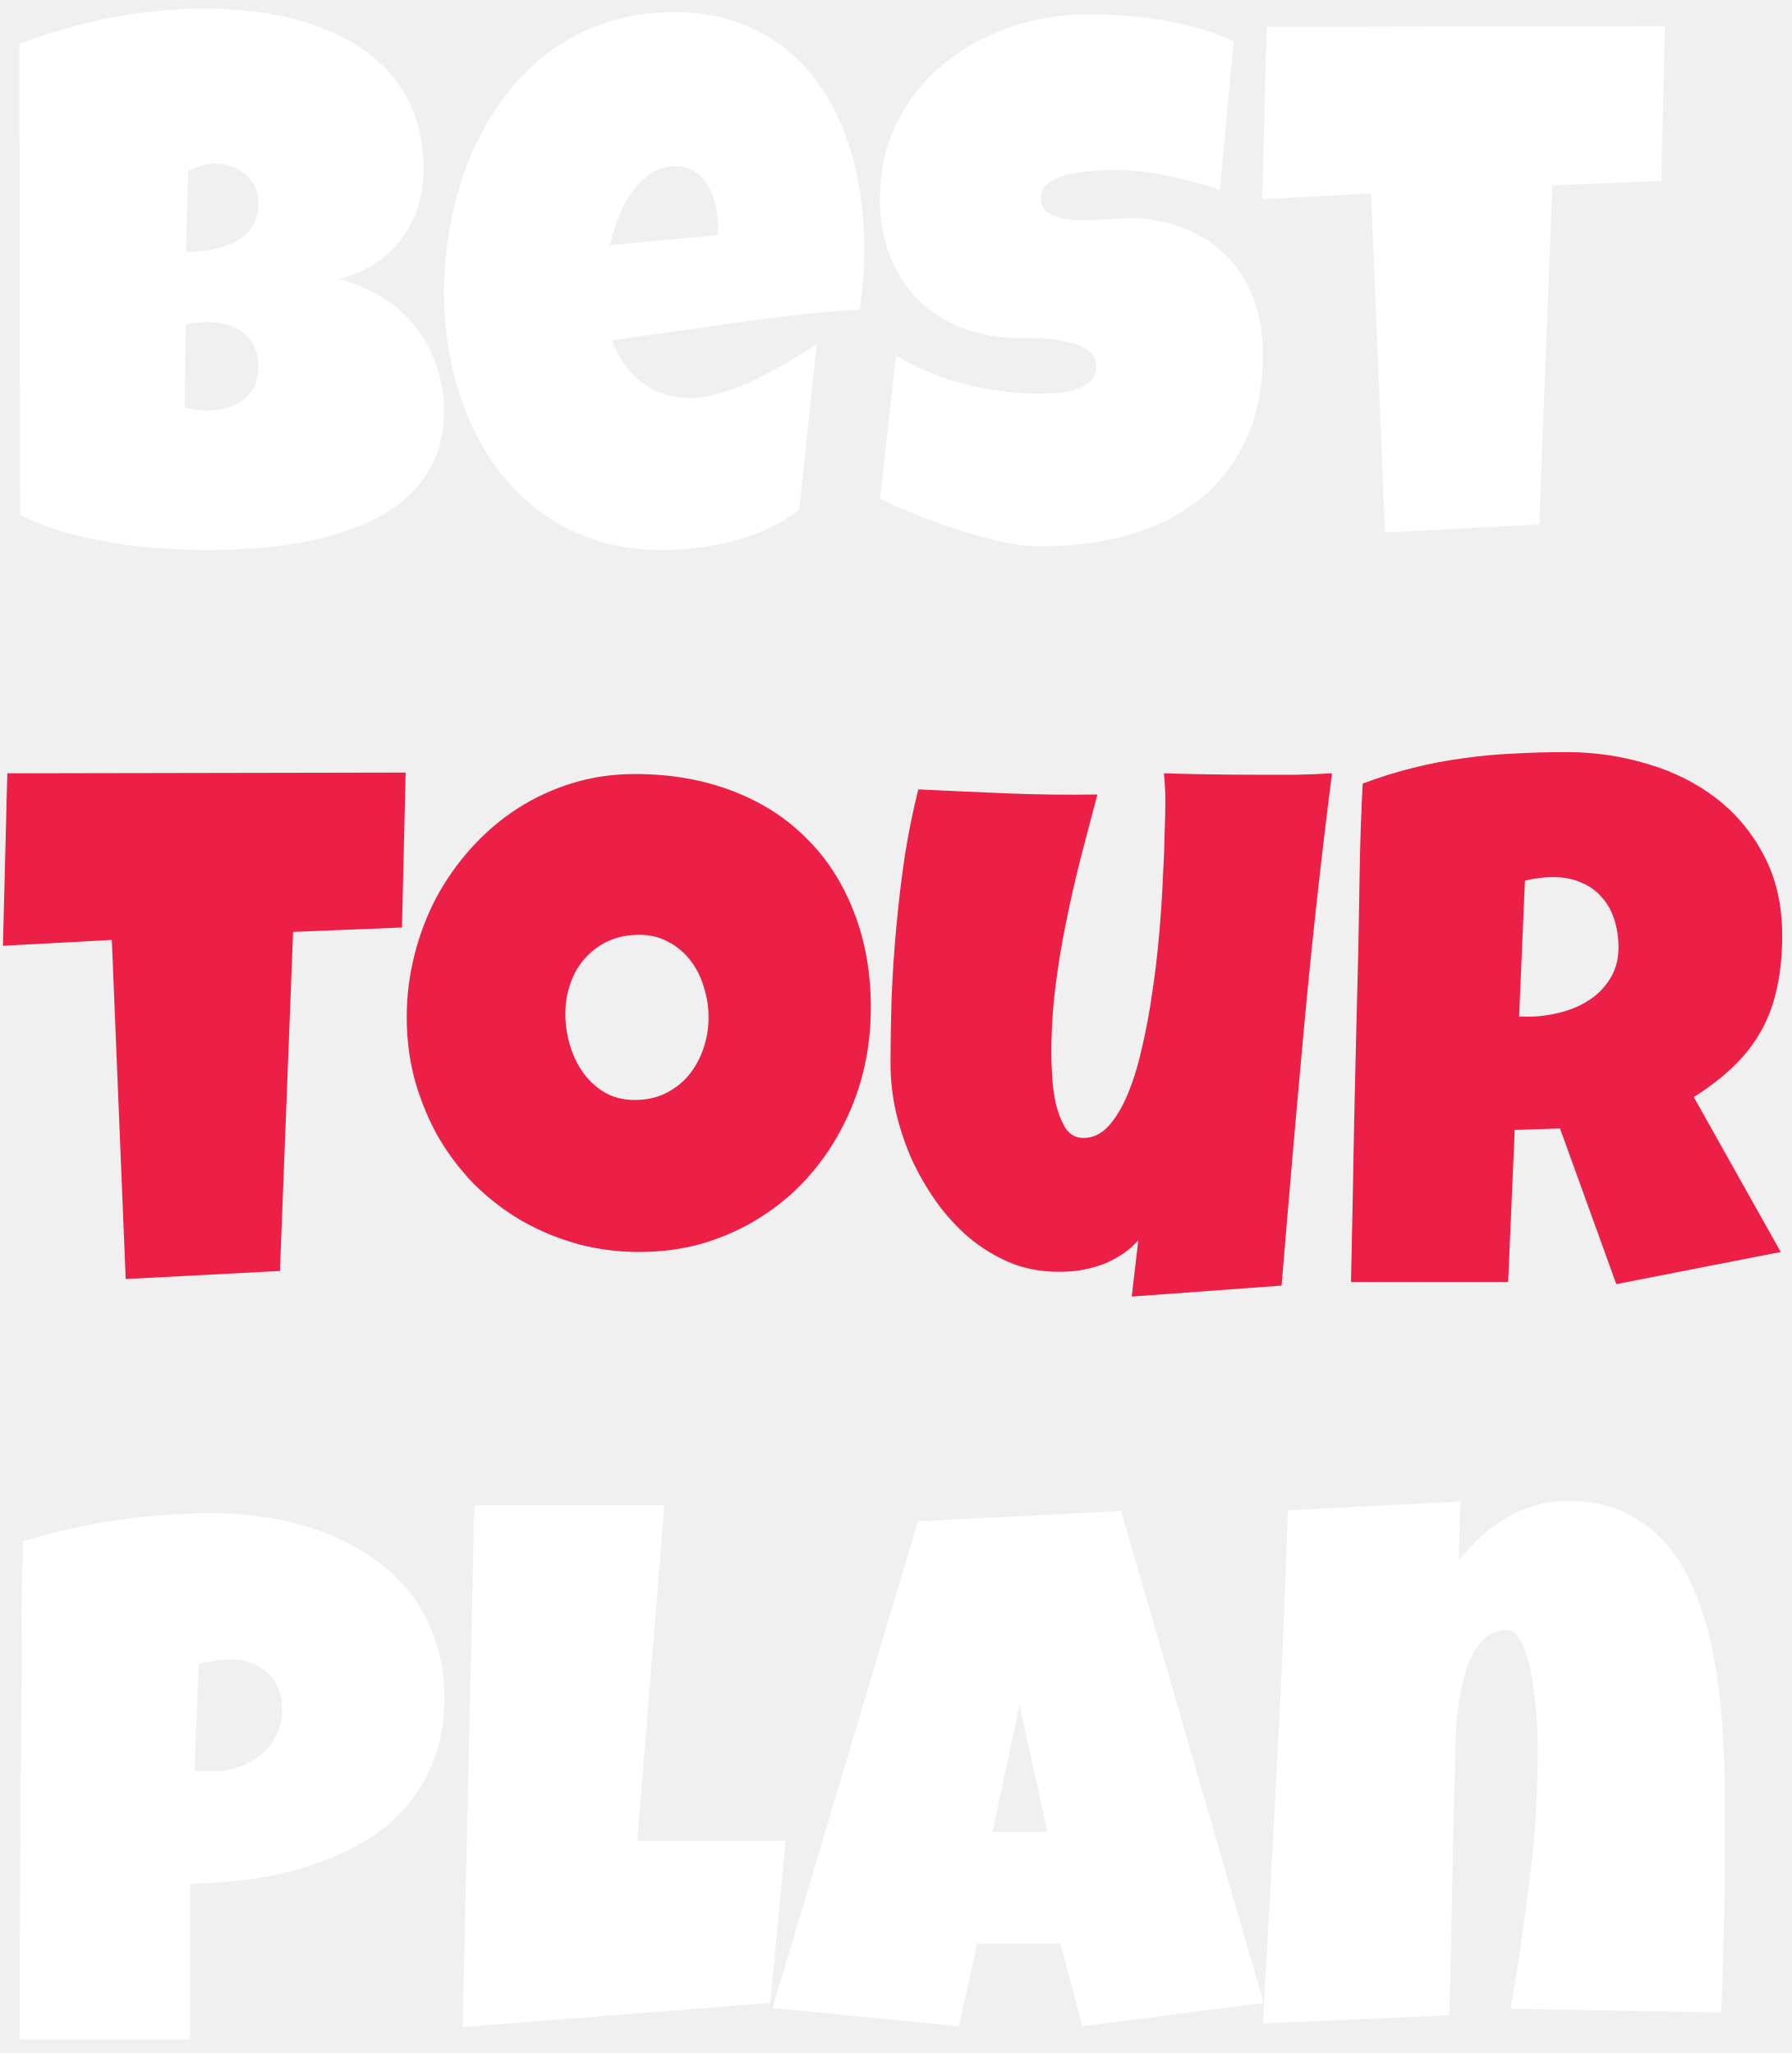
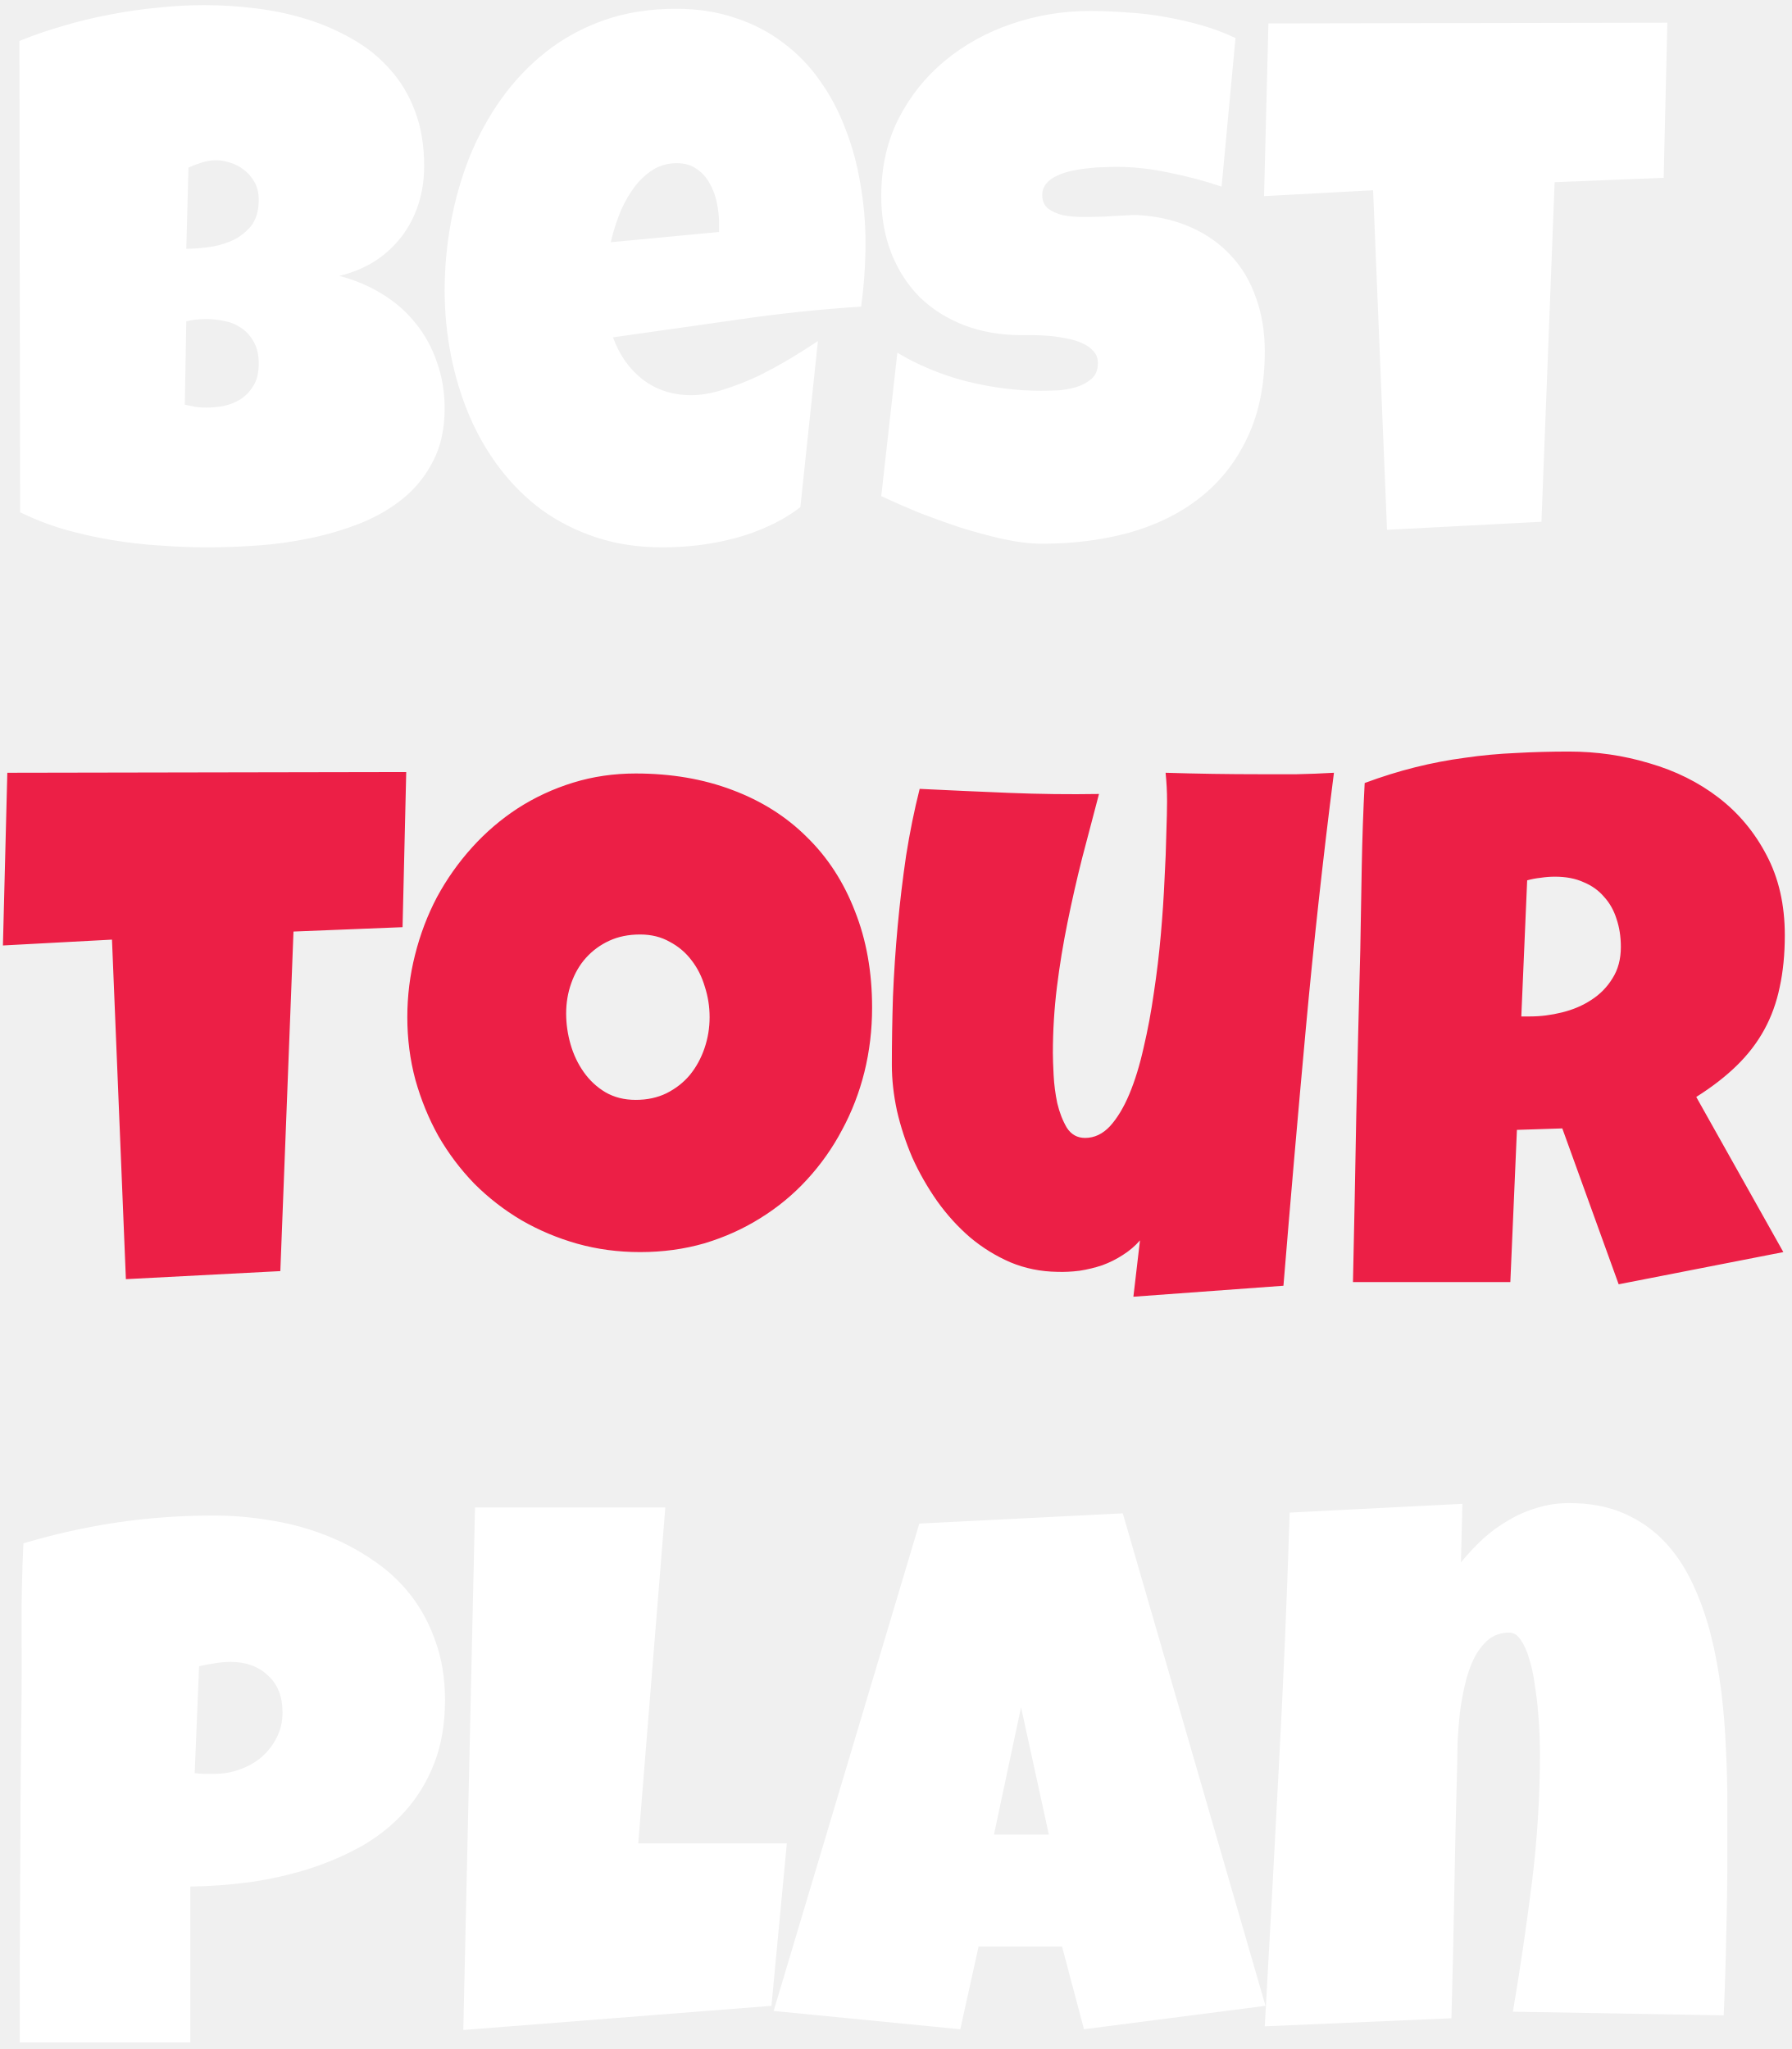
- <svg xmlns="http://www.w3.org/2000/svg" width="96" height="110" viewBox="0 0 96 110" fill="none">
-   <path d="M23.788 22.03C23.788 23.113 23.585 24.047 23.181 24.83C22.789 25.613 22.261 26.279 21.595 26.827C20.929 27.375 20.159 27.825 19.285 28.178C18.423 28.517 17.523 28.785 16.583 28.98C15.643 29.176 14.697 29.307 13.744 29.372C12.804 29.437 11.923 29.47 11.101 29.47C10.292 29.47 9.45 29.437 8.575 29.372C7.714 29.32 6.852 29.222 5.991 29.078C5.13 28.935 4.281 28.745 3.446 28.511C2.61 28.263 1.821 27.956 1.077 27.59L1.038 2.373C1.769 2.073 2.545 1.806 3.367 1.571C4.19 1.323 5.025 1.12 5.873 0.964C6.735 0.794 7.59 0.67 8.438 0.592C9.287 0.501 10.109 0.455 10.905 0.455C11.832 0.455 12.765 0.514 13.705 0.631C14.658 0.748 15.571 0.944 16.446 1.218C17.32 1.492 18.136 1.851 18.893 2.295C19.65 2.726 20.309 3.261 20.87 3.901C21.445 4.54 21.889 5.284 22.202 6.133C22.528 6.981 22.691 7.96 22.691 9.069C22.691 9.8 22.587 10.485 22.378 11.125C22.169 11.765 21.869 12.339 21.477 12.848C21.086 13.357 20.609 13.794 20.048 14.16C19.487 14.512 18.854 14.773 18.149 14.943C18.997 15.165 19.768 15.491 20.459 15.922C21.164 16.352 21.758 16.875 22.241 17.488C22.737 18.101 23.116 18.793 23.377 19.563C23.651 20.333 23.788 21.156 23.788 22.03ZM13.842 10.87C13.842 10.492 13.764 10.172 13.607 9.911C13.45 9.637 13.255 9.415 13.02 9.245C12.798 9.076 12.55 8.952 12.276 8.873C12.015 8.795 11.78 8.756 11.571 8.756C11.31 8.756 11.055 8.795 10.807 8.873C10.559 8.952 10.318 9.043 10.083 9.148L9.965 13.494C10.266 13.494 10.638 13.468 11.081 13.416C11.525 13.364 11.949 13.252 12.354 13.083C12.772 12.9 13.124 12.639 13.411 12.3C13.698 11.947 13.842 11.471 13.842 10.87ZM11.062 17.253C10.683 17.253 10.318 17.292 9.965 17.37L9.887 21.834C10.083 21.873 10.272 21.913 10.455 21.952C10.651 21.978 10.84 21.991 11.023 21.991C11.297 21.991 11.597 21.965 11.923 21.913C12.249 21.847 12.556 21.73 12.843 21.56C13.13 21.378 13.366 21.136 13.548 20.836C13.744 20.536 13.842 20.138 13.842 19.642C13.842 19.146 13.744 18.741 13.548 18.428C13.366 18.114 13.137 17.873 12.863 17.703C12.589 17.521 12.289 17.403 11.962 17.351C11.636 17.286 11.336 17.253 11.062 17.253ZM46.303 13.181C46.303 14.316 46.224 15.452 46.068 16.587C43.836 16.731 41.617 16.966 39.411 17.292C37.205 17.605 34.999 17.919 32.794 18.232C33.133 19.172 33.662 19.922 34.38 20.483C35.11 21.045 35.978 21.325 36.983 21.325C37.505 21.325 38.073 21.227 38.687 21.032C39.313 20.836 39.933 20.594 40.547 20.307C41.16 20.007 41.748 19.687 42.309 19.348C42.87 19.009 43.353 18.702 43.758 18.428L42.818 27.316C42.309 27.708 41.754 28.041 41.154 28.315C40.566 28.589 39.953 28.811 39.313 28.98C38.674 29.15 38.028 29.274 37.375 29.352C36.722 29.431 36.083 29.47 35.456 29.47C34.164 29.47 32.983 29.294 31.913 28.941C30.842 28.589 29.87 28.099 28.995 27.473C28.134 26.833 27.377 26.083 26.724 25.221C26.072 24.36 25.53 23.42 25.099 22.402C24.669 21.384 24.342 20.307 24.12 19.172C23.899 18.036 23.788 16.888 23.788 15.726C23.788 14.512 23.899 13.298 24.12 12.084C24.342 10.87 24.675 9.702 25.119 8.58C25.576 7.457 26.144 6.42 26.822 5.467C27.514 4.501 28.317 3.659 29.23 2.941C30.144 2.223 31.175 1.662 32.324 1.258C33.485 0.853 34.765 0.651 36.161 0.651C37.323 0.651 38.38 0.814 39.333 1.14C40.299 1.453 41.154 1.897 41.898 2.471C42.655 3.033 43.307 3.705 43.855 4.488C44.417 5.271 44.873 6.133 45.226 7.072C45.591 7.999 45.859 8.984 46.029 10.029C46.211 11.06 46.303 12.11 46.303 13.181ZM38.471 12.163C38.471 11.797 38.432 11.425 38.354 11.047C38.276 10.655 38.145 10.303 37.962 9.989C37.793 9.676 37.564 9.422 37.277 9.226C36.99 9.017 36.631 8.913 36.2 8.913C35.678 8.913 35.215 9.056 34.81 9.343C34.419 9.617 34.079 9.97 33.792 10.401C33.505 10.818 33.27 11.275 33.087 11.771C32.905 12.267 32.768 12.724 32.676 13.142L38.471 12.593V12.163ZM67.663 18.976C67.663 20.764 67.349 22.311 66.723 23.616C66.109 24.908 65.261 25.978 64.178 26.827C63.107 27.662 61.848 28.282 60.399 28.687C58.963 29.078 57.417 29.274 55.759 29.274C55.12 29.274 54.415 29.189 53.645 29.02C52.888 28.85 52.117 28.641 51.334 28.393C50.551 28.132 49.794 27.858 49.063 27.571C48.345 27.271 47.706 26.99 47.145 26.729L48.006 19.054C49.115 19.72 50.342 20.229 51.687 20.581C53.044 20.921 54.376 21.09 55.681 21.09C55.929 21.09 56.229 21.084 56.581 21.071C56.934 21.045 57.267 20.986 57.58 20.895C57.906 20.79 58.18 20.64 58.402 20.444C58.624 20.248 58.735 19.968 58.735 19.602C58.735 19.354 58.657 19.146 58.5 18.976C58.343 18.793 58.141 18.65 57.893 18.545C57.645 18.428 57.364 18.343 57.051 18.291C56.738 18.225 56.431 18.18 56.131 18.154C55.831 18.128 55.55 18.114 55.289 18.114C55.028 18.114 54.819 18.114 54.663 18.114C53.54 18.114 52.516 17.938 51.589 17.586C50.675 17.233 49.886 16.737 49.22 16.098C48.567 15.445 48.058 14.662 47.693 13.748C47.327 12.822 47.145 11.797 47.145 10.675C47.145 9.135 47.451 7.758 48.065 6.544C48.691 5.317 49.52 4.279 50.551 3.431C51.595 2.569 52.79 1.91 54.134 1.453C55.478 0.996 56.868 0.768 58.304 0.768C58.944 0.768 59.603 0.794 60.282 0.846C60.96 0.886 61.633 0.964 62.298 1.081C62.977 1.199 63.636 1.349 64.276 1.532C64.915 1.714 65.522 1.943 66.096 2.217L65.352 10.166C64.465 9.865 63.532 9.617 62.553 9.422C61.587 9.213 60.641 9.108 59.714 9.108C59.544 9.108 59.322 9.115 59.048 9.128C58.787 9.128 58.507 9.148 58.206 9.187C57.919 9.213 57.626 9.259 57.325 9.324C57.025 9.389 56.758 9.48 56.523 9.598C56.288 9.702 56.098 9.846 55.955 10.029C55.811 10.211 55.746 10.427 55.759 10.675C55.772 10.962 55.877 11.184 56.072 11.34C56.281 11.497 56.542 11.614 56.855 11.693C57.182 11.758 57.534 11.791 57.913 11.791C58.304 11.791 58.689 11.784 59.068 11.771C59.446 11.745 59.799 11.725 60.125 11.712C60.451 11.686 60.719 11.68 60.928 11.693C61.972 11.758 62.912 11.98 63.747 12.358C64.582 12.737 65.287 13.239 65.861 13.866C66.449 14.492 66.893 15.243 67.193 16.117C67.506 16.979 67.663 17.932 67.663 18.976ZM89.199 1.395L89.003 9.696L83.169 9.931L82.464 28.099L74.202 28.53L73.458 10.361L67.624 10.675L67.858 1.434L89.199 1.395ZM23.807 90.949C23.807 92.215 23.618 93.337 23.239 94.316C22.861 95.295 22.339 96.157 21.673 96.901C21.021 97.632 20.25 98.251 19.363 98.76C18.475 99.257 17.523 99.668 16.505 99.994C15.499 100.307 14.455 100.542 13.372 100.699C12.289 100.842 11.225 100.921 10.181 100.934V109.274H1.057C1.057 107.786 1.057 106.337 1.057 104.928C1.07 103.518 1.077 102.121 1.077 100.738C1.09 99.341 1.096 97.938 1.096 96.529C1.109 95.119 1.122 93.664 1.136 92.163C1.162 90.57 1.168 88.978 1.155 87.385C1.142 85.793 1.175 84.188 1.253 82.569C2.924 82.073 4.594 81.701 6.265 81.453C7.936 81.205 9.659 81.081 11.434 81.081C12.439 81.081 13.444 81.166 14.449 81.336C15.454 81.493 16.413 81.747 17.327 82.099C18.253 82.452 19.108 82.896 19.892 83.431C20.688 83.953 21.373 84.579 21.947 85.31C22.522 86.041 22.972 86.876 23.298 87.816C23.638 88.756 23.807 89.8 23.807 90.949ZM15.114 91.615C15.114 90.766 14.853 90.107 14.331 89.637C13.822 89.154 13.157 88.913 12.334 88.913C12.06 88.913 11.773 88.939 11.473 88.991C11.186 89.03 10.912 89.082 10.651 89.148L10.416 94.865C10.598 94.891 10.775 94.904 10.944 94.904C11.114 94.904 11.29 94.904 11.473 94.904C11.943 94.904 12.393 94.825 12.824 94.669C13.268 94.512 13.659 94.29 13.998 94.003C14.338 93.703 14.605 93.357 14.801 92.965C15.01 92.561 15.114 92.11 15.114 91.615ZM42.093 98.624L41.271 107.316L24.786 108.608L25.413 80.651H35.593L34.145 98.624H42.093ZM67.702 107.316L57.991 108.569L56.816 104.145H52.352L51.373 108.569L41.389 107.59L49.181 81.512L60.066 80.964L67.702 107.316ZM56.111 98.154L54.623 91.34L53.175 98.154H56.111ZM92.41 99.093C92.41 100.568 92.39 102.03 92.351 103.479C92.325 104.915 92.279 106.363 92.214 107.825L80.937 107.63C81.328 105.319 81.668 103.016 81.955 100.718C82.242 98.408 82.385 96.078 82.385 93.729C82.385 93.559 82.379 93.285 82.366 92.907C82.353 92.528 82.327 92.104 82.288 91.634C82.249 91.151 82.19 90.662 82.111 90.166C82.046 89.657 81.948 89.193 81.818 88.776C81.7 88.358 81.55 88.019 81.368 87.757C81.198 87.483 80.989 87.346 80.741 87.346C80.297 87.346 79.919 87.477 79.605 87.738C79.305 87.999 79.051 88.338 78.842 88.756C78.646 89.161 78.49 89.618 78.372 90.126C78.254 90.635 78.163 91.145 78.098 91.654C78.046 92.163 78.007 92.646 77.98 93.102C77.967 93.546 77.961 93.912 77.961 94.199C77.896 96.509 77.843 98.806 77.804 101.09C77.765 103.361 77.713 105.659 77.648 107.982L67.663 108.413C67.924 103.805 68.172 99.224 68.407 94.669C68.655 90.114 68.85 85.532 68.994 80.925L78.235 80.455L78.157 83.587C78.522 83.144 78.914 82.726 79.331 82.334C79.762 81.943 80.219 81.61 80.702 81.336C81.185 81.049 81.694 80.827 82.229 80.67C82.777 80.501 83.351 80.416 83.952 80.416C85.061 80.416 86.034 80.598 86.869 80.964C87.704 81.329 88.422 81.825 89.023 82.452C89.623 83.078 90.126 83.822 90.53 84.684C90.935 85.532 91.261 86.439 91.509 87.405C91.757 88.371 91.946 89.382 92.077 90.44C92.207 91.484 92.292 92.515 92.331 93.533C92.383 94.551 92.41 95.537 92.41 96.49C92.41 97.442 92.41 98.31 92.41 99.093Z" fill="white" />
-   <path d="M21.732 41.395L21.536 49.696L15.702 49.931L14.997 68.099L6.735 68.53L5.991 50.361L0.157 50.675L0.392 41.434L21.732 41.395ZM46.655 54.003C46.655 55.191 46.518 56.339 46.244 57.449C45.97 58.545 45.572 59.576 45.05 60.542C44.541 61.508 43.914 62.396 43.17 63.205C42.439 64.001 41.61 64.686 40.684 65.26C39.77 65.835 38.772 66.285 37.688 66.611C36.605 66.925 35.456 67.081 34.242 67.081C33.068 67.081 31.945 66.931 30.875 66.631C29.818 66.331 28.826 65.913 27.899 65.378C26.972 64.83 26.131 64.177 25.373 63.42C24.63 62.65 23.99 61.802 23.455 60.875C22.933 59.935 22.522 58.93 22.221 57.86C21.934 56.79 21.791 55.674 21.791 54.512C21.791 53.377 21.928 52.267 22.202 51.184C22.476 50.087 22.867 49.056 23.377 48.09C23.899 47.124 24.525 46.237 25.256 45.428C25.987 44.618 26.803 43.92 27.703 43.333C28.617 42.745 29.602 42.289 30.66 41.962C31.717 41.636 32.833 41.473 34.008 41.473C35.9 41.473 37.623 41.767 39.176 42.354C40.742 42.941 42.074 43.783 43.17 44.88C44.28 45.963 45.135 47.281 45.735 48.834C46.348 50.374 46.655 52.097 46.655 54.003ZM37.962 54.512C37.962 53.951 37.877 53.409 37.708 52.887C37.551 52.352 37.316 51.882 37.003 51.477C36.69 51.06 36.298 50.727 35.828 50.479C35.371 50.218 34.843 50.087 34.242 50.087C33.629 50.087 33.081 50.198 32.598 50.42C32.115 50.642 31.697 50.949 31.345 51.34C31.006 51.719 30.744 52.169 30.562 52.691C30.379 53.2 30.288 53.742 30.288 54.316C30.288 54.864 30.366 55.413 30.523 55.961C30.679 56.509 30.914 57.005 31.227 57.449C31.541 57.893 31.926 58.252 32.383 58.526C32.852 58.8 33.394 58.937 34.008 58.937C34.621 58.937 35.169 58.819 35.652 58.584C36.148 58.336 36.566 58.01 36.905 57.605C37.245 57.188 37.505 56.711 37.688 56.176C37.871 55.641 37.962 55.086 37.962 54.512ZM71.363 41.434C70.776 46.028 70.273 50.603 69.855 55.158C69.438 59.7 69.04 64.275 68.661 68.882L60.634 69.47L60.986 66.455C60.725 66.755 60.419 67.016 60.066 67.238C59.727 67.46 59.361 67.643 58.97 67.786C58.578 67.917 58.174 68.015 57.756 68.08C57.338 68.132 56.94 68.152 56.562 68.139C55.674 68.126 54.839 67.956 54.056 67.629C53.273 67.29 52.555 66.846 51.902 66.298C51.249 65.737 50.662 65.091 50.14 64.36C49.618 63.616 49.174 62.839 48.809 62.03C48.456 61.208 48.182 60.373 47.986 59.524C47.804 58.676 47.712 57.853 47.712 57.057C47.712 55.883 47.732 54.669 47.771 53.416C47.823 52.15 47.908 50.883 48.026 49.617C48.143 48.351 48.293 47.098 48.476 45.858C48.672 44.618 48.913 43.431 49.2 42.295C50.793 42.373 52.392 42.445 53.997 42.511C55.602 42.576 57.201 42.595 58.794 42.569C58.493 43.705 58.193 44.847 57.893 45.995C57.606 47.131 57.345 48.28 57.11 49.441C56.875 50.59 56.686 51.745 56.542 52.907C56.399 54.068 56.327 55.243 56.327 56.431C56.327 56.705 56.34 57.096 56.366 57.605C56.392 58.114 56.457 58.617 56.562 59.113C56.679 59.609 56.849 60.046 57.071 60.425C57.306 60.79 57.632 60.973 58.05 60.973C58.546 60.973 58.989 60.764 59.381 60.346C59.773 59.916 60.118 59.341 60.419 58.623C60.719 57.906 60.973 57.077 61.182 56.137C61.404 55.197 61.587 54.218 61.73 53.2C61.887 52.169 62.011 51.132 62.102 50.087C62.194 49.043 62.259 48.064 62.298 47.151C62.35 46.224 62.383 45.395 62.396 44.664C62.422 43.933 62.435 43.365 62.435 42.961C62.435 42.7 62.429 42.445 62.416 42.197C62.403 41.949 62.383 41.695 62.357 41.434C63.205 41.46 64.047 41.479 64.882 41.492C65.718 41.505 66.56 41.512 67.408 41.512C68.061 41.512 68.713 41.512 69.366 41.512C70.032 41.499 70.697 41.473 71.363 41.434ZM95.483 50.127C95.483 51.145 95.392 52.071 95.209 52.907C95.04 53.729 94.766 54.486 94.387 55.178C94.008 55.87 93.519 56.509 92.919 57.096C92.318 57.684 91.594 58.245 90.746 58.78L95.405 67.081L86.595 68.804L83.58 60.464L81.152 60.542L80.8 68.687H72.381C72.446 65.711 72.505 62.748 72.557 59.798C72.623 56.848 72.694 53.886 72.773 50.91C72.799 49.409 72.825 47.921 72.851 46.446C72.877 44.971 72.929 43.483 73.007 41.982C73.921 41.643 74.822 41.362 75.709 41.14C76.597 40.918 77.484 40.748 78.372 40.631C79.273 40.501 80.18 40.416 81.093 40.377C82.02 40.324 82.966 40.298 83.932 40.298C85.42 40.298 86.856 40.507 88.24 40.925C89.636 41.329 90.87 41.943 91.94 42.765C93.01 43.587 93.865 44.612 94.504 45.839C95.157 47.066 95.483 48.495 95.483 50.127ZM86.712 50.753C86.712 50.205 86.634 49.702 86.477 49.245C86.334 48.789 86.112 48.397 85.812 48.071C85.525 47.731 85.159 47.47 84.715 47.288C84.285 47.092 83.776 46.994 83.188 46.994C82.927 46.994 82.673 47.014 82.425 47.053C82.177 47.079 81.935 47.124 81.7 47.19L81.387 54.473H81.857C82.418 54.473 82.986 54.401 83.56 54.258C84.148 54.114 84.67 53.892 85.126 53.592C85.596 53.292 85.975 52.907 86.262 52.437C86.562 51.967 86.712 51.406 86.712 50.753Z" fill="#EC1F46" />
+ <svg xmlns="http://www.w3.org/2000/svg" width="153" height="175" viewBox="0 0 153 175" fill="none">
+   <path d="M37.969 34.875C37.969 36.604 37.646 38.094 37 39.344C36.375 40.594 35.531 41.656 34.469 42.531C33.406 43.406 32.177 44.125 30.781 44.688C29.406 45.229 27.969 45.656 26.469 45.969C24.969 46.281 23.458 46.49 21.938 46.594C20.438 46.698 19.031 46.75 17.719 46.75C16.427 46.75 15.083 46.698 13.688 46.594C12.312 46.51 10.938 46.354 9.562 46.125C8.188 45.896 6.833 45.594 5.5 45.219C4.167 44.823 2.906 44.333 1.719 43.75L1.656 3.5C2.823 3.021 4.062 2.594 5.375 2.219C6.688 1.823 8.021 1.5 9.375 1.25C10.75 0.979 12.115 0.781 13.469 0.656C14.823 0.51 16.135 0.438 17.406 0.438C18.885 0.438 20.375 0.531 21.875 0.719C23.396 0.906 24.854 1.219 26.25 1.656C27.646 2.094 28.948 2.667 30.156 3.375C31.365 4.062 32.417 4.917 33.312 5.938C34.229 6.958 34.938 8.146 35.438 9.5C35.958 10.854 36.219 12.417 36.219 14.188C36.219 15.354 36.052 16.448 35.719 17.469C35.385 18.49 34.906 19.406 34.281 20.219C33.656 21.031 32.896 21.729 32 22.312C31.104 22.875 30.094 23.292 28.969 23.562C30.323 23.917 31.552 24.438 32.656 25.125C33.781 25.812 34.729 26.646 35.5 27.625C36.292 28.604 36.896 29.708 37.312 30.938C37.75 32.167 37.969 33.479 37.969 34.875ZM22.094 17.062C22.094 16.458 21.969 15.948 21.719 15.531C21.469 15.094 21.156 14.74 20.781 14.469C20.427 14.198 20.031 14 19.594 13.875C19.177 13.75 18.802 13.688 18.469 13.688C18.052 13.688 17.646 13.75 17.25 13.875C16.854 14 16.469 14.146 16.094 14.312L15.906 21.25C16.385 21.25 16.979 21.208 17.688 21.125C18.396 21.042 19.073 20.865 19.719 20.594C20.385 20.302 20.948 19.885 21.406 19.344C21.865 18.781 22.094 18.021 22.094 17.062ZM17.656 27.25C17.052 27.25 16.469 27.312 15.906 27.438L15.781 34.562C16.094 34.625 16.396 34.688 16.688 34.75C17 34.792 17.302 34.812 17.594 34.812C18.031 34.812 18.51 34.771 19.031 34.688C19.552 34.583 20.042 34.396 20.5 34.125C20.958 33.833 21.333 33.448 21.625 32.969C21.938 32.49 22.094 31.854 22.094 31.062C22.094 30.271 21.938 29.625 21.625 29.125C21.333 28.625 20.969 28.24 20.531 27.969C20.094 27.677 19.615 27.49 19.094 27.406C18.573 27.302 18.094 27.25 17.656 27.25ZM73.906 20.75C73.906 22.562 73.781 24.375 73.531 26.188C69.969 26.417 66.427 26.792 62.906 27.312C59.385 27.812 55.865 28.312 52.344 28.812C52.885 30.312 53.729 31.51 54.875 32.406C56.042 33.302 57.427 33.75 59.031 33.75C59.865 33.75 60.771 33.594 61.75 33.281C62.75 32.969 63.74 32.583 64.719 32.125C65.698 31.646 66.635 31.135 67.531 30.594C68.427 30.052 69.198 29.562 69.844 29.125L68.344 43.312C67.531 43.938 66.646 44.469 65.688 44.906C64.75 45.344 63.771 45.698 62.75 45.969C61.729 46.24 60.698 46.438 59.656 46.562C58.615 46.688 57.594 46.75 56.594 46.75C54.531 46.75 52.646 46.469 50.938 45.906C49.229 45.344 47.677 44.562 46.281 43.562C44.906 42.542 43.698 41.344 42.656 39.969C41.615 38.594 40.75 37.094 40.062 35.469C39.375 33.844 38.854 32.125 38.5 30.312C38.146 28.5 37.969 26.667 37.969 24.812C37.969 22.875 38.146 20.938 38.5 19C38.854 17.062 39.385 15.198 40.094 13.406C40.823 11.615 41.729 9.958 42.812 8.438C43.917 6.896 45.198 5.552 46.656 4.406C48.115 3.26 49.76 2.365 51.594 1.719C53.448 1.073 55.49 0.75 57.719 0.75C59.573 0.75 61.26 1.01 62.781 1.531C64.323 2.031 65.688 2.74 66.875 3.656C68.083 4.552 69.125 5.625 70 6.875C70.896 8.125 71.625 9.5 72.188 11C72.771 12.479 73.198 14.052 73.469 15.719C73.76 17.365 73.906 19.042 73.906 20.75ZM61.406 19.125C61.406 18.542 61.344 17.948 61.219 17.344C61.094 16.719 60.885 16.156 60.594 15.656C60.323 15.156 59.958 14.75 59.5 14.438C59.042 14.104 58.469 13.938 57.781 13.938C56.948 13.938 56.208 14.167 55.562 14.625C54.938 15.062 54.396 15.625 53.938 16.312C53.479 16.979 53.104 17.708 52.812 18.5C52.521 19.292 52.302 20.021 52.156 20.688L61.406 19.812V19.125ZM108 30C108 32.854 107.5 35.323 106.5 37.406C105.521 39.469 104.167 41.177 102.438 42.531C100.729 43.865 98.719 44.854 96.406 45.5C94.115 46.125 91.646 46.438 89 46.438C87.979 46.438 86.854 46.302 85.625 46.031C84.417 45.76 83.188 45.427 81.938 45.031C80.688 44.615 79.479 44.177 78.312 43.719C77.167 43.24 76.146 42.792 75.25 42.375L76.625 30.125C78.396 31.188 80.354 32 82.5 32.562C84.667 33.104 86.792 33.375 88.875 33.375C89.271 33.375 89.75 33.365 90.312 33.344C90.875 33.302 91.406 33.208 91.906 33.062C92.427 32.896 92.865 32.656 93.219 32.344C93.573 32.031 93.75 31.583 93.75 31C93.75 30.604 93.625 30.271 93.375 30C93.125 29.708 92.802 29.479 92.406 29.312C92.01 29.125 91.562 28.99 91.062 28.906C90.562 28.802 90.073 28.729 89.594 28.688C89.115 28.646 88.667 28.625 88.25 28.625C87.833 28.625 87.5 28.625 87.25 28.625C85.458 28.625 83.823 28.344 82.344 27.781C80.885 27.219 79.625 26.427 78.562 25.406C77.521 24.365 76.708 23.115 76.125 21.656C75.542 20.177 75.25 18.542 75.25 16.75C75.25 14.292 75.74 12.094 76.719 10.156C77.719 8.198 79.042 6.542 80.688 5.188C82.354 3.812 84.26 2.76 86.406 2.031C88.552 1.302 90.771 0.938 93.062 0.938C94.083 0.938 95.135 0.979 96.219 1.062C97.302 1.125 98.375 1.25 99.438 1.438C100.521 1.625 101.573 1.865 102.594 2.156C103.615 2.448 104.583 2.812 105.5 3.25L104.312 15.938C102.896 15.458 101.406 15.062 99.844 14.75C98.302 14.417 96.792 14.25 95.312 14.25C95.042 14.25 94.688 14.26 94.25 14.281C93.833 14.281 93.385 14.312 92.906 14.375C92.448 14.417 91.979 14.49 91.5 14.594C91.021 14.698 90.594 14.844 90.219 15.031C89.844 15.198 89.542 15.427 89.312 15.719C89.083 16.01 88.979 16.354 89 16.75C89.021 17.208 89.188 17.562 89.5 17.812C89.833 18.062 90.25 18.25 90.75 18.375C91.271 18.479 91.833 18.531 92.438 18.531C93.062 18.531 93.677 18.521 94.281 18.5C94.885 18.458 95.448 18.427 95.969 18.406C96.49 18.365 96.917 18.354 97.25 18.375C98.917 18.479 100.417 18.833 101.75 19.438C103.083 20.042 104.208 20.844 105.125 21.844C106.062 22.844 106.771 24.042 107.25 25.438C107.75 26.812 108 28.333 108 30ZM142.375 1.938L142.062 15.188L132.75 15.562L131.625 44.562L118.438 45.25L117.25 16.25L107.938 16.75L108.312 2L142.375 1.938ZM38 145.188C38 147.208 37.698 149 37.094 150.562C36.49 152.125 35.656 153.5 34.594 154.688C33.552 155.854 32.323 156.844 30.906 157.656C29.49 158.448 27.969 159.104 26.344 159.625C24.74 160.125 23.073 160.5 21.344 160.75C19.615 160.979 17.917 161.104 16.25 161.125V174.438H1.688C1.688 172.062 1.688 169.75 1.688 167.5C1.708 165.25 1.719 163.021 1.719 160.812C1.74 158.583 1.75 156.344 1.75 154.094C1.771 151.844 1.792 149.521 1.812 147.125C1.854 144.583 1.865 142.042 1.844 139.5C1.823 136.958 1.875 134.396 2 131.812C4.667 131.021 7.333 130.427 10 130.031C12.667 129.635 15.417 129.438 18.25 129.438C19.854 129.438 21.458 129.573 23.062 129.844C24.667 130.094 26.198 130.5 27.656 131.062C29.135 131.625 30.5 132.333 31.75 133.188C33.021 134.021 34.115 135.021 35.031 136.188C35.948 137.354 36.667 138.688 37.188 140.188C37.729 141.688 38 143.354 38 145.188ZM24.125 146.25C24.125 144.896 23.708 143.844 22.875 143.094C22.062 142.323 21 141.938 19.688 141.938C19.25 141.938 18.792 141.979 18.312 142.062C17.854 142.125 17.417 142.208 17 142.312L16.625 151.438C16.917 151.479 17.198 151.5 17.469 151.5C17.74 151.5 18.021 151.5 18.312 151.5C19.062 151.5 19.781 151.375 20.469 151.125C21.177 150.875 21.802 150.521 22.344 150.062C22.885 149.583 23.312 149.031 23.625 148.406C23.958 147.76 24.125 147.042 24.125 146.25ZM67.188 157.438L65.875 171.312L39.562 173.375L40.562 128.75H56.812L54.5 157.438H67.188ZM108.062 171.312L92.562 173.312L90.688 166.25H83.562L82 173.312L66.062 171.75L78.5 130.125L95.875 129.25L108.062 171.312ZM89.562 156.688L87.188 145.812L84.875 156.688H89.562ZM147.5 158.188C147.5 160.542 147.469 162.875 147.406 165.188C147.365 167.479 147.292 169.792 147.188 172.125L129.188 171.812C129.812 168.125 130.354 164.448 130.812 160.781C131.271 157.094 131.5 153.375 131.5 149.625C131.5 149.354 131.49 148.917 131.469 148.312C131.448 147.708 131.406 147.031 131.344 146.281C131.281 145.51 131.188 144.729 131.062 143.938C130.958 143.125 130.802 142.385 130.594 141.719C130.406 141.052 130.167 140.51 129.875 140.094C129.604 139.656 129.271 139.438 128.875 139.438C128.167 139.438 127.562 139.646 127.062 140.062C126.583 140.479 126.177 141.021 125.844 141.688C125.531 142.333 125.281 143.062 125.094 143.875C124.906 144.688 124.76 145.5 124.656 146.312C124.573 147.125 124.51 147.896 124.469 148.625C124.448 149.333 124.438 149.917 124.438 150.375C124.333 154.062 124.25 157.729 124.188 161.375C124.125 165 124.042 168.667 123.938 172.375L108 173.062C108.417 165.708 108.812 158.396 109.188 151.125C109.583 143.854 109.896 136.542 110.125 129.188L124.875 128.438L124.75 133.438C125.333 132.729 125.958 132.062 126.625 131.438C127.312 130.812 128.042 130.281 128.812 129.844C129.583 129.385 130.396 129.031 131.25 128.781C132.125 128.51 133.042 128.375 134 128.375C135.771 128.375 137.323 128.667 138.656 129.25C139.99 129.833 141.135 130.625 142.094 131.625C143.052 132.625 143.854 133.812 144.5 135.188C145.146 136.542 145.667 137.99 146.062 139.531C146.458 141.073 146.76 142.688 146.969 144.375C147.177 146.042 147.312 147.688 147.375 149.312C147.458 150.938 147.5 152.51 147.5 154.031C147.5 155.552 147.5 156.938 147.5 158.188Z" fill="white" />
+   <path d="M34.688 65.938L34.375 79.188L25.062 79.562L23.938 108.562L10.75 109.25L9.562 80.25L0.25 80.75L0.625 66L34.688 65.938ZM74.469 86.062C74.469 87.958 74.25 89.792 73.812 91.562C73.375 93.312 72.74 94.958 71.906 96.5C71.094 98.042 70.094 99.458 68.906 100.75C67.74 102.021 66.417 103.115 64.938 104.031C63.479 104.948 61.885 105.667 60.156 106.188C58.427 106.688 56.594 106.938 54.656 106.938C52.781 106.938 50.99 106.698 49.281 106.219C47.594 105.74 46.01 105.073 44.531 104.219C43.052 103.344 41.708 102.302 40.5 101.094C39.312 99.865 38.292 98.51 37.438 97.031C36.604 95.531 35.948 93.927 35.469 92.219C35.01 90.51 34.781 88.729 34.781 86.875C34.781 85.062 35 83.292 35.438 81.562C35.875 79.812 36.5 78.167 37.312 76.625C38.146 75.083 39.146 73.667 40.312 72.375C41.479 71.083 42.781 69.969 44.219 69.031C45.677 68.094 47.25 67.365 48.938 66.844C50.625 66.323 52.406 66.062 54.281 66.062C57.302 66.062 60.052 66.531 62.531 67.469C65.031 68.406 67.156 69.75 68.906 71.5C70.677 73.229 72.042 75.333 73 77.812C73.979 80.271 74.469 83.021 74.469 86.062ZM60.594 86.875C60.594 85.979 60.458 85.115 60.188 84.281C59.938 83.427 59.562 82.677 59.062 82.031C58.562 81.365 57.938 80.833 57.188 80.438C56.458 80.021 55.615 79.812 54.656 79.812C53.677 79.812 52.802 79.99 52.031 80.344C51.26 80.698 50.594 81.188 50.031 81.812C49.49 82.417 49.073 83.135 48.781 83.969C48.49 84.781 48.344 85.646 48.344 86.562C48.344 87.438 48.469 88.312 48.719 89.188C48.969 90.062 49.344 90.854 49.844 91.562C50.344 92.271 50.958 92.844 51.688 93.281C52.438 93.719 53.302 93.938 54.281 93.938C55.26 93.938 56.135 93.75 56.906 93.375C57.698 92.979 58.365 92.458 58.906 91.812C59.448 91.146 59.865 90.385 60.156 89.531C60.448 88.677 60.594 87.792 60.594 86.875ZM113.906 66C112.969 73.333 112.167 80.635 111.5 87.906C110.833 95.156 110.198 102.458 109.594 109.812L96.781 110.75L97.344 105.938C96.927 106.417 96.438 106.833 95.875 107.188C95.333 107.542 94.75 107.833 94.125 108.062C93.5 108.271 92.854 108.427 92.188 108.531C91.521 108.615 90.885 108.646 90.281 108.625C88.865 108.604 87.531 108.333 86.281 107.812C85.031 107.271 83.885 106.562 82.844 105.688C81.802 104.792 80.865 103.76 80.031 102.594C79.198 101.406 78.49 100.167 77.906 98.875C77.344 97.562 76.906 96.229 76.594 94.875C76.302 93.521 76.156 92.208 76.156 90.938C76.156 89.062 76.188 87.125 76.25 85.125C76.333 83.104 76.469 81.083 76.656 79.062C76.844 77.042 77.083 75.042 77.375 73.062C77.688 71.083 78.073 69.188 78.531 67.375C81.073 67.5 83.625 67.615 86.188 67.719C88.75 67.823 91.302 67.854 93.844 67.812C93.365 69.625 92.885 71.448 92.406 73.281C91.948 75.094 91.531 76.927 91.156 78.781C90.781 80.615 90.479 82.458 90.25 84.312C90.021 86.167 89.906 88.042 89.906 89.938C89.906 90.375 89.927 91 89.969 91.812C90.01 92.625 90.115 93.427 90.281 94.219C90.469 95.01 90.74 95.708 91.094 96.312C91.469 96.896 91.99 97.188 92.656 97.188C93.448 97.188 94.156 96.854 94.781 96.188C95.406 95.5 95.958 94.583 96.438 93.438C96.917 92.292 97.323 90.969 97.656 89.469C98.01 87.969 98.302 86.406 98.531 84.781C98.781 83.135 98.979 81.479 99.125 79.812C99.271 78.146 99.375 76.583 99.438 75.125C99.521 73.646 99.573 72.323 99.594 71.156C99.635 69.99 99.656 69.083 99.656 68.438C99.656 68.021 99.646 67.615 99.625 67.219C99.604 66.823 99.573 66.417 99.531 66C100.885 66.042 102.229 66.073 103.562 66.094C104.896 66.115 106.24 66.125 107.594 66.125C108.635 66.125 109.677 66.125 110.719 66.125C111.781 66.104 112.844 66.062 113.906 66ZM152.406 79.875C152.406 81.5 152.26 82.979 151.969 84.312C151.698 85.625 151.26 86.833 150.656 87.938C150.052 89.042 149.271 90.062 148.312 91C147.354 91.938 146.198 92.833 144.844 93.688L152.281 106.938L138.219 109.688L133.406 96.375L129.531 96.5L128.969 109.5H115.531C115.635 104.75 115.729 100.021 115.812 95.312C115.917 90.604 116.031 85.875 116.156 81.125C116.198 78.729 116.24 76.354 116.281 74C116.323 71.646 116.406 69.271 116.531 66.875C117.99 66.333 119.427 65.885 120.844 65.531C122.26 65.177 123.677 64.906 125.094 64.719C126.531 64.51 127.979 64.375 129.438 64.312C130.917 64.229 132.427 64.188 133.969 64.188C136.344 64.188 138.635 64.521 140.844 65.188C143.073 65.833 145.042 66.812 146.75 68.125C148.458 69.438 149.823 71.073 150.844 73.031C151.885 74.99 152.406 77.271 152.406 79.875ZM138.406 80.875C138.406 80 138.281 79.198 138.031 78.469C137.802 77.74 137.448 77.115 136.969 76.594C136.51 76.052 135.927 75.635 135.219 75.344C134.531 75.031 133.719 74.875 132.781 74.875C132.365 74.875 131.958 74.906 131.562 74.969C131.167 75.01 130.781 75.083 130.406 75.188L129.906 86.812H130.656C131.552 86.812 132.458 86.698 133.375 86.469C134.312 86.24 135.146 85.885 135.875 85.406C136.625 84.927 137.229 84.312 137.688 83.562C138.167 82.812 138.406 81.917 138.406 80.875Z" fill="#EC1F46" />
</svg>
